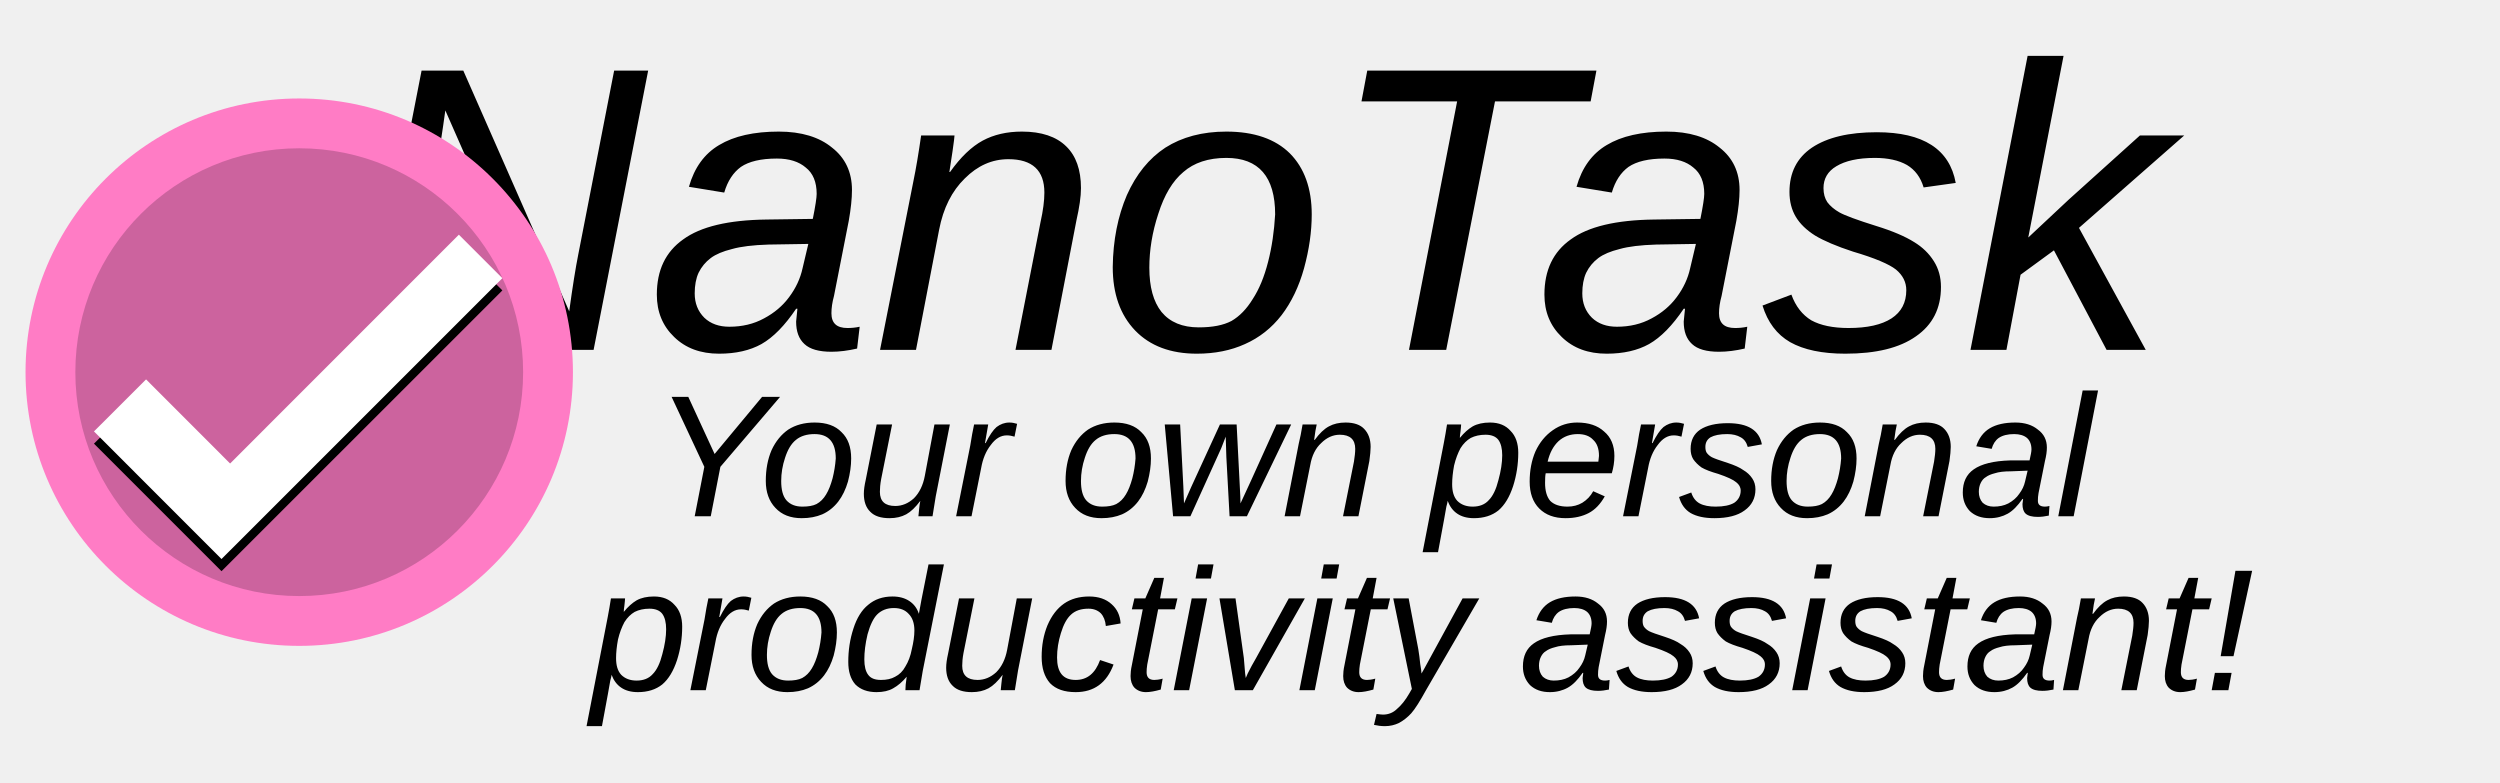
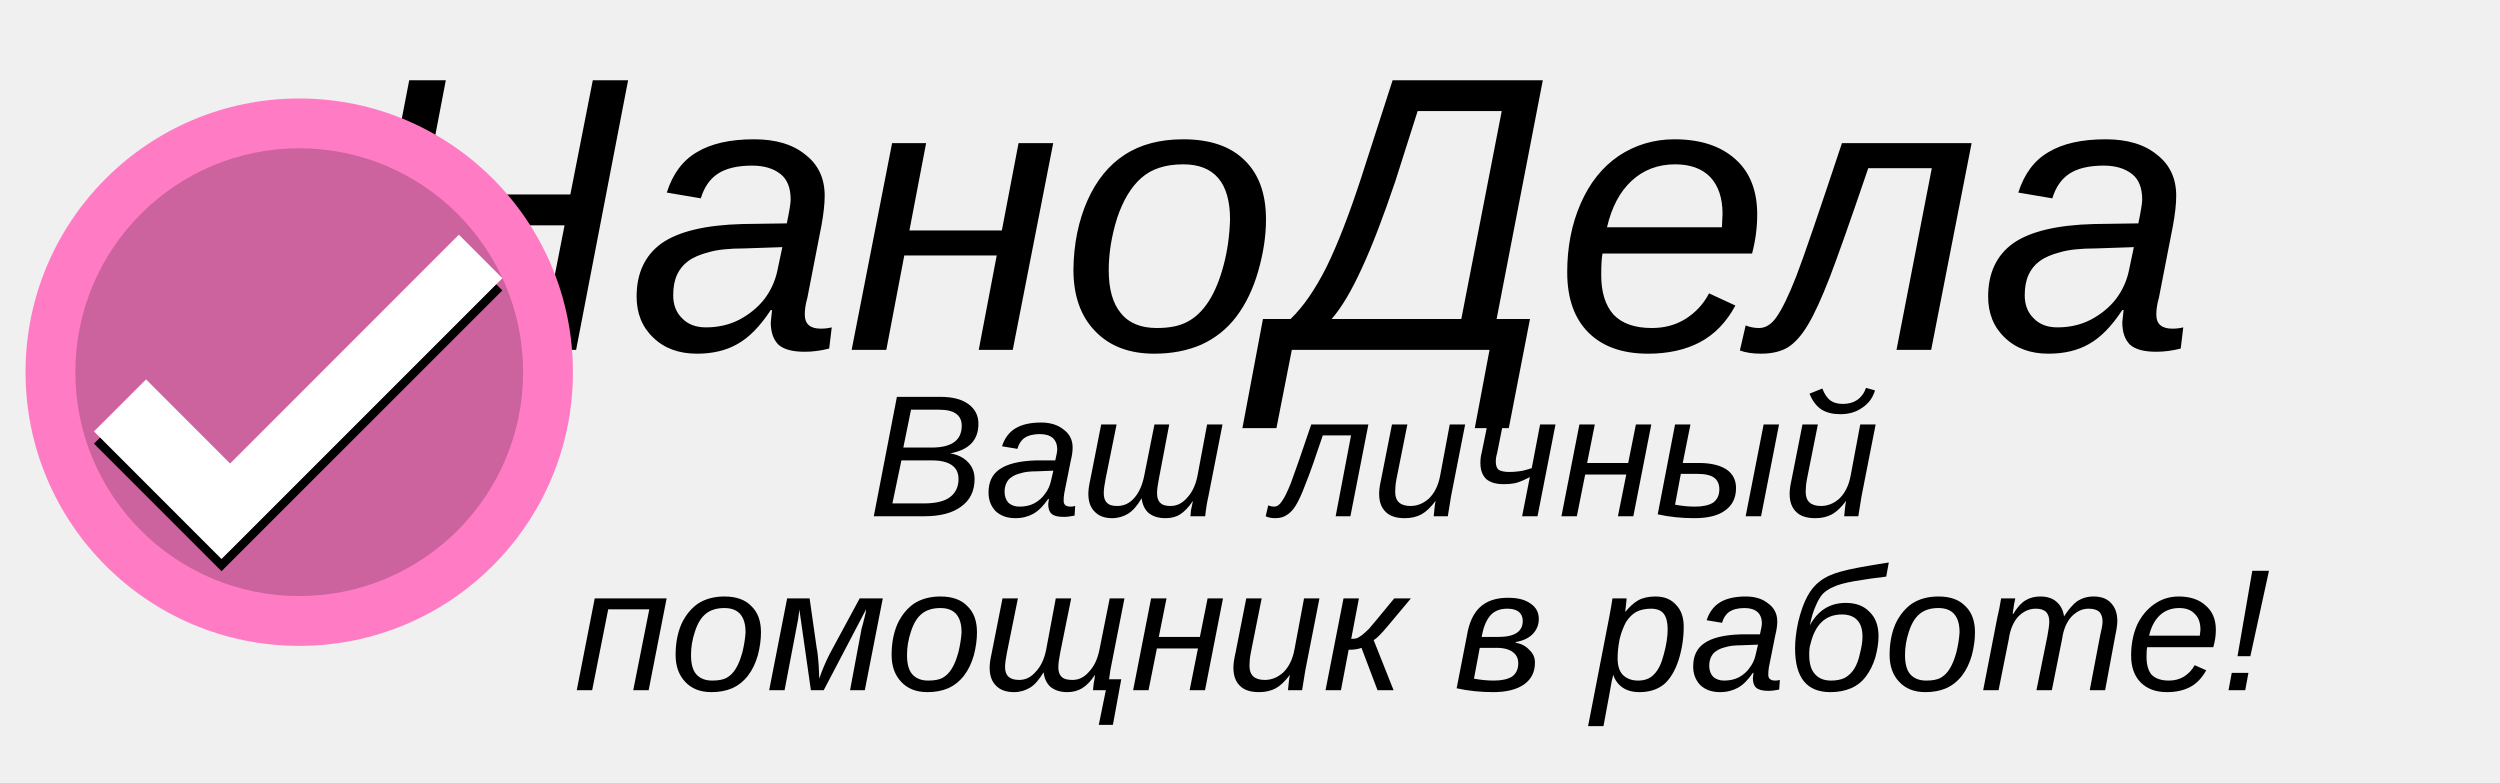
<svg xmlns="http://www.w3.org/2000/svg" width="230" height="72" viewBox="0 0 60.854 19.05" version="1.1" id="svg1" xml:space="preserve">
  <defs id="defs1" />
  <g id="layer1">
    <g id="g11" style="display:none">
      <path id="path1" style="fill:#ff7cc5;fill-opacity:1;stroke-width:0.121;paint-order:stroke markers fill" d="M 0,0 V 19.05 H 2.022 L 6.067,16.329 H 4.045 L 8.089,13.607 H 6.067 L 10.111,10.886 H 8.089 L 12.133,8.164 H 10.111 L 14.155,5.443 H 12.133 L 16.177,2.721 H 14.155 L 18.2,-1.0434783e-7 Z" />
      <path id="path1-0" style="fill:#cc639e;fill-opacity:1;stroke-width:0.121;paint-order:stroke markers fill" d="M 0,-3.0434783e-7 V 19.05 L 4.045,16.329 H 2.023 L 6.067,13.607 H 4.045 L 8.089,10.886 H 6.067 L 10.111,8.164 H 8.089 l 4.044,-2.721 h -2.022 l 4.044,-2.722 H 12.133 L 16.178,-3.0434783e-7 Z" />
    </g>
-     <text xml:space="preserve" style="font-style:italic;font-variant:normal;font-weight:normal;font-stretch:normal;font-size:9.878px;line-height:1;font-family:Arial;-inkscape-font-specification:'Arial, Italic';font-variant-ligatures:normal;font-variant-caps:normal;font-variant-numeric:normal;font-variant-east-asian:normal;text-align:center;letter-spacing:0px;writing-mode:lr-tb;direction:ltr;text-anchor:middle;fill:#000000;fill-opacity:1;stroke-width:0.102;paint-order:stroke markers fill" x="37.553" y="8.517" id="text7">
-       <tspan id="tspan7" style="font-style:italic;font-variant:normal;font-weight:normal;font-stretch:normal;font-size:9.878px;font-family:Arial;-inkscape-font-specification:'Arial, Italic';font-variant-ligatures:normal;font-variant-caps:normal;font-variant-numeric:normal;font-variant-east-asian:normal;stroke-width:0.102" x="37.553" y="8.517">NanoTask</tspan>
+     <text xml:space="preserve" style="font-style:italic;font-variant:normal;font-weight:normal;font-stretch:normal;font-size:9.525px;line-height:1;font-family:Arial;-inkscape-font-specification:'Arial, Italic';font-variant-ligatures:normal;font-variant-caps:normal;font-variant-numeric:normal;font-variant-east-asian:normal;text-align:center;letter-spacing:0px;writing-mode:lr-tb;direction:ltr;text-anchor:middle;fill:#000000;fill-opacity:1;stroke-width:0.102;paint-order:stroke markers fill" x="37.553" y="8.517" id="text7">
+       <tspan id="tspan7" style="font-style:italic;font-variant:normal;font-weight:normal;font-stretch:normal;font-size:9.525px;font-family:Arial;-inkscape-font-specification:'Arial, Italic';font-variant-ligatures:normal;font-variant-caps:normal;font-variant-numeric:normal;font-variant-east-asian:normal;stroke-width:0.102" x="37.553" y="8.517">НаноДела</tspan>
    </text>
    <text xml:space="preserve" style="font-style:italic;font-variant:normal;font-weight:normal;font-stretch:normal;font-size:4.233px;line-height:1;font-family:Arial;-inkscape-font-specification:'Arial, Italic';font-variant-ligatures:normal;font-variant-caps:normal;font-variant-numeric:normal;font-variant-east-asian:normal;text-align:center;letter-spacing:0px;writing-mode:lr-tb;direction:ltr;text-anchor:middle;fill:#000000;fill-opacity:1;stroke-width:0.102;paint-order:stroke markers fill" x="37.561" y="12.568" id="text7-1">
-       <tspan id="tspan7-0" style="font-style:italic;font-variant:normal;font-weight:normal;font-stretch:normal;font-size:4.233px;font-family:Arial;-inkscape-font-specification:'Arial, Italic';font-variant-ligatures:normal;font-variant-caps:normal;font-variant-numeric:normal;font-variant-east-asian:normal;stroke-width:0.102" x="37.561" y="12.568">Your own personal</tspan>
-       <tspan style="font-style:italic;font-variant:normal;font-weight:normal;font-stretch:normal;font-size:4.233px;font-family:Arial;-inkscape-font-specification:'Arial, Italic';font-variant-ligatures:normal;font-variant-caps:normal;font-variant-numeric:normal;font-variant-east-asian:normal;stroke-width:0.102" x="37.561" y="16.802" id="tspan10">productivity assistant!</tspan>
+       <tspan style="font-style:italic;font-variant:normal;font-weight:normal;font-stretch:normal;font-size:4.233px;font-family:Arial;-inkscape-font-specification:'Arial, Italic';font-variant-ligatures:normal;font-variant-caps:normal;font-variant-numeric:normal;font-variant-east-asian:normal;stroke-width:0.102" x="37.561" y="12.568" id="tspan1">Ваш личный</tspan>
+       <tspan style="font-style:italic;font-variant:normal;font-weight:normal;font-stretch:normal;font-size:4.233px;font-family:Arial;-inkscape-font-specification:'Arial, Italic';font-variant-ligatures:normal;font-variant-caps:normal;font-variant-numeric:normal;font-variant-east-asian:normal;stroke-width:0.102" x="37.561" y="16.802" id="tspan2">помощник в работе!</tspan>
    </text>
    <g id="g10" transform="matrix(1.851166,0,0,1.851166,-31.47971,-1.244219)">
      <circle style="fill:#ff7cc5;fill-opacity:1;stroke-width:0.124;paint-order:stroke markers fill" id="circle9" cx="20.94" cy="5.566" r="3.599" />
      <circle style="fill:#cc639e;fill-opacity:1;stroke-width:0.102;paint-order:stroke markers fill" id="path9" cx="20.94" cy="5.566" r="2.944" />
      <path style="fill:#000000;fill-opacity:1;stroke:none;stroke-width:0.114;stroke-opacity:1;paint-order:stroke markers fill" d="M 19.918,8.183 23.611,4.491 23.039,3.919 20.031,6.927 18.926,5.822 18.241,6.506 Z" id="path10-4" />
      <path style="fill:#ffffff;fill-opacity:1;stroke:none;stroke-width:0.114;stroke-opacity:1;paint-order:stroke markers fill" d="M 19.918,8.023 23.611,4.33 23.039,3.758 20.031,6.767 18.926,5.661 18.241,6.345 Z" id="path10" />
    </g>
  </g>
</svg>
